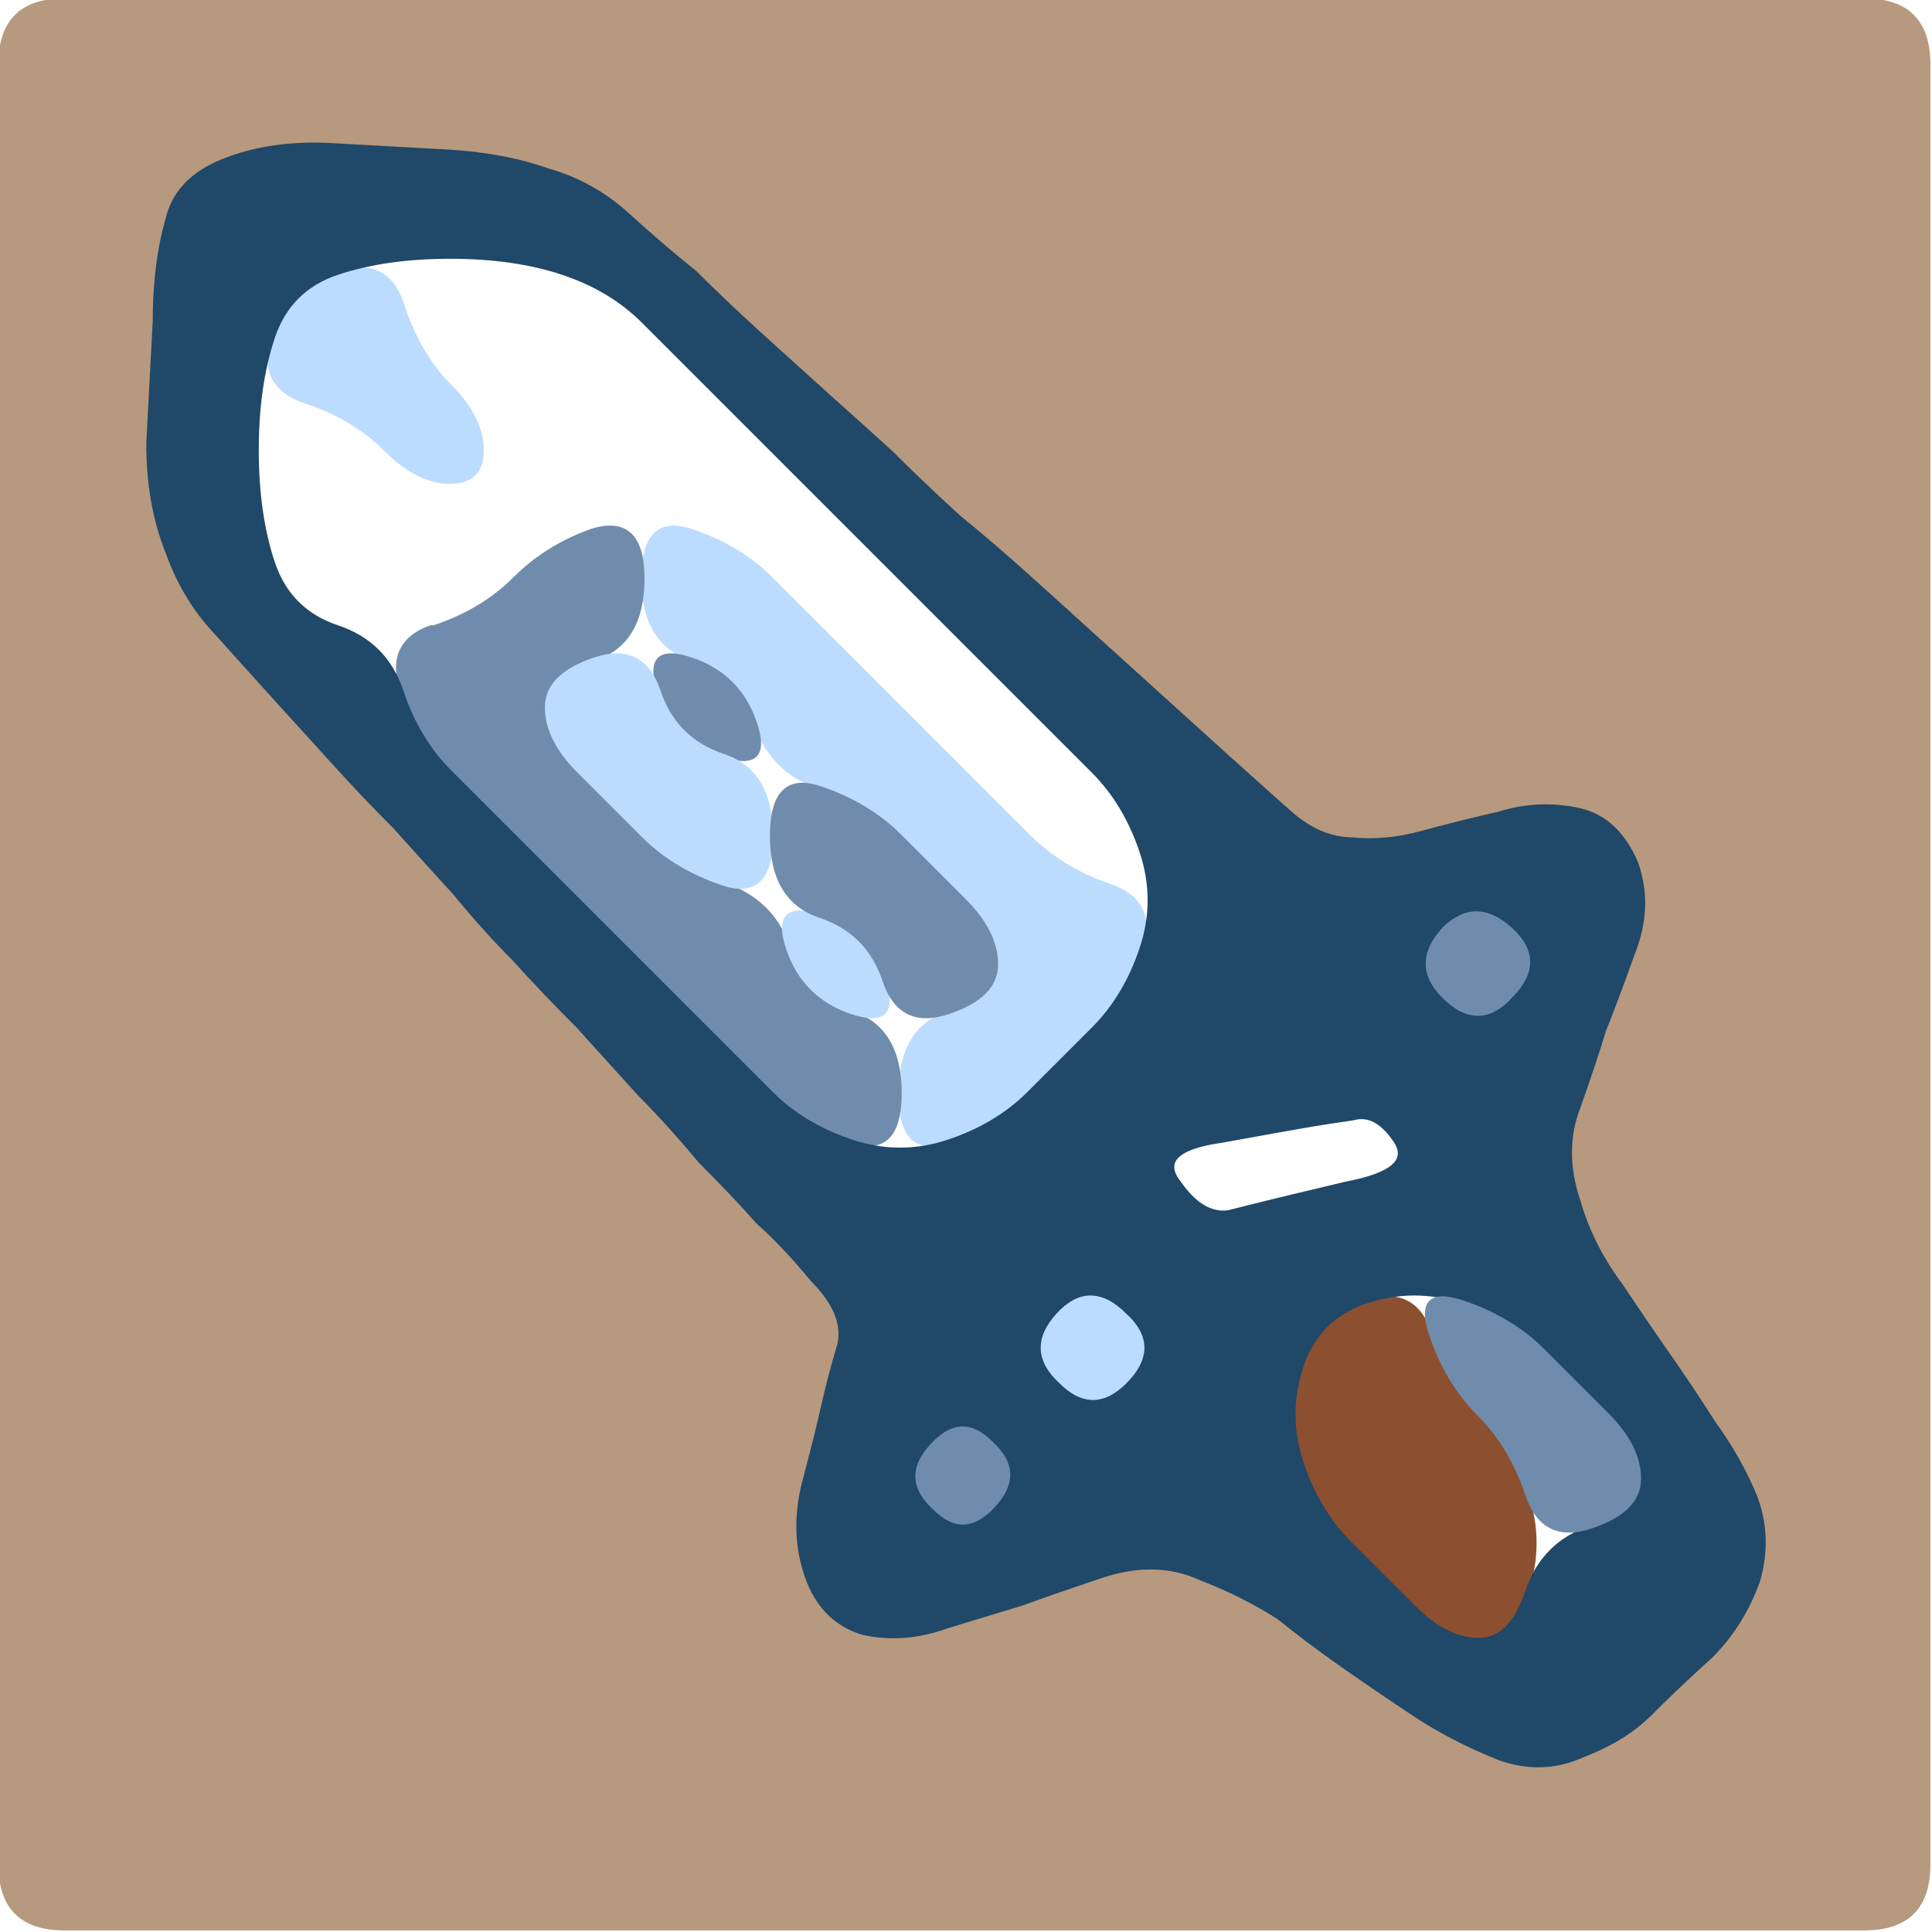
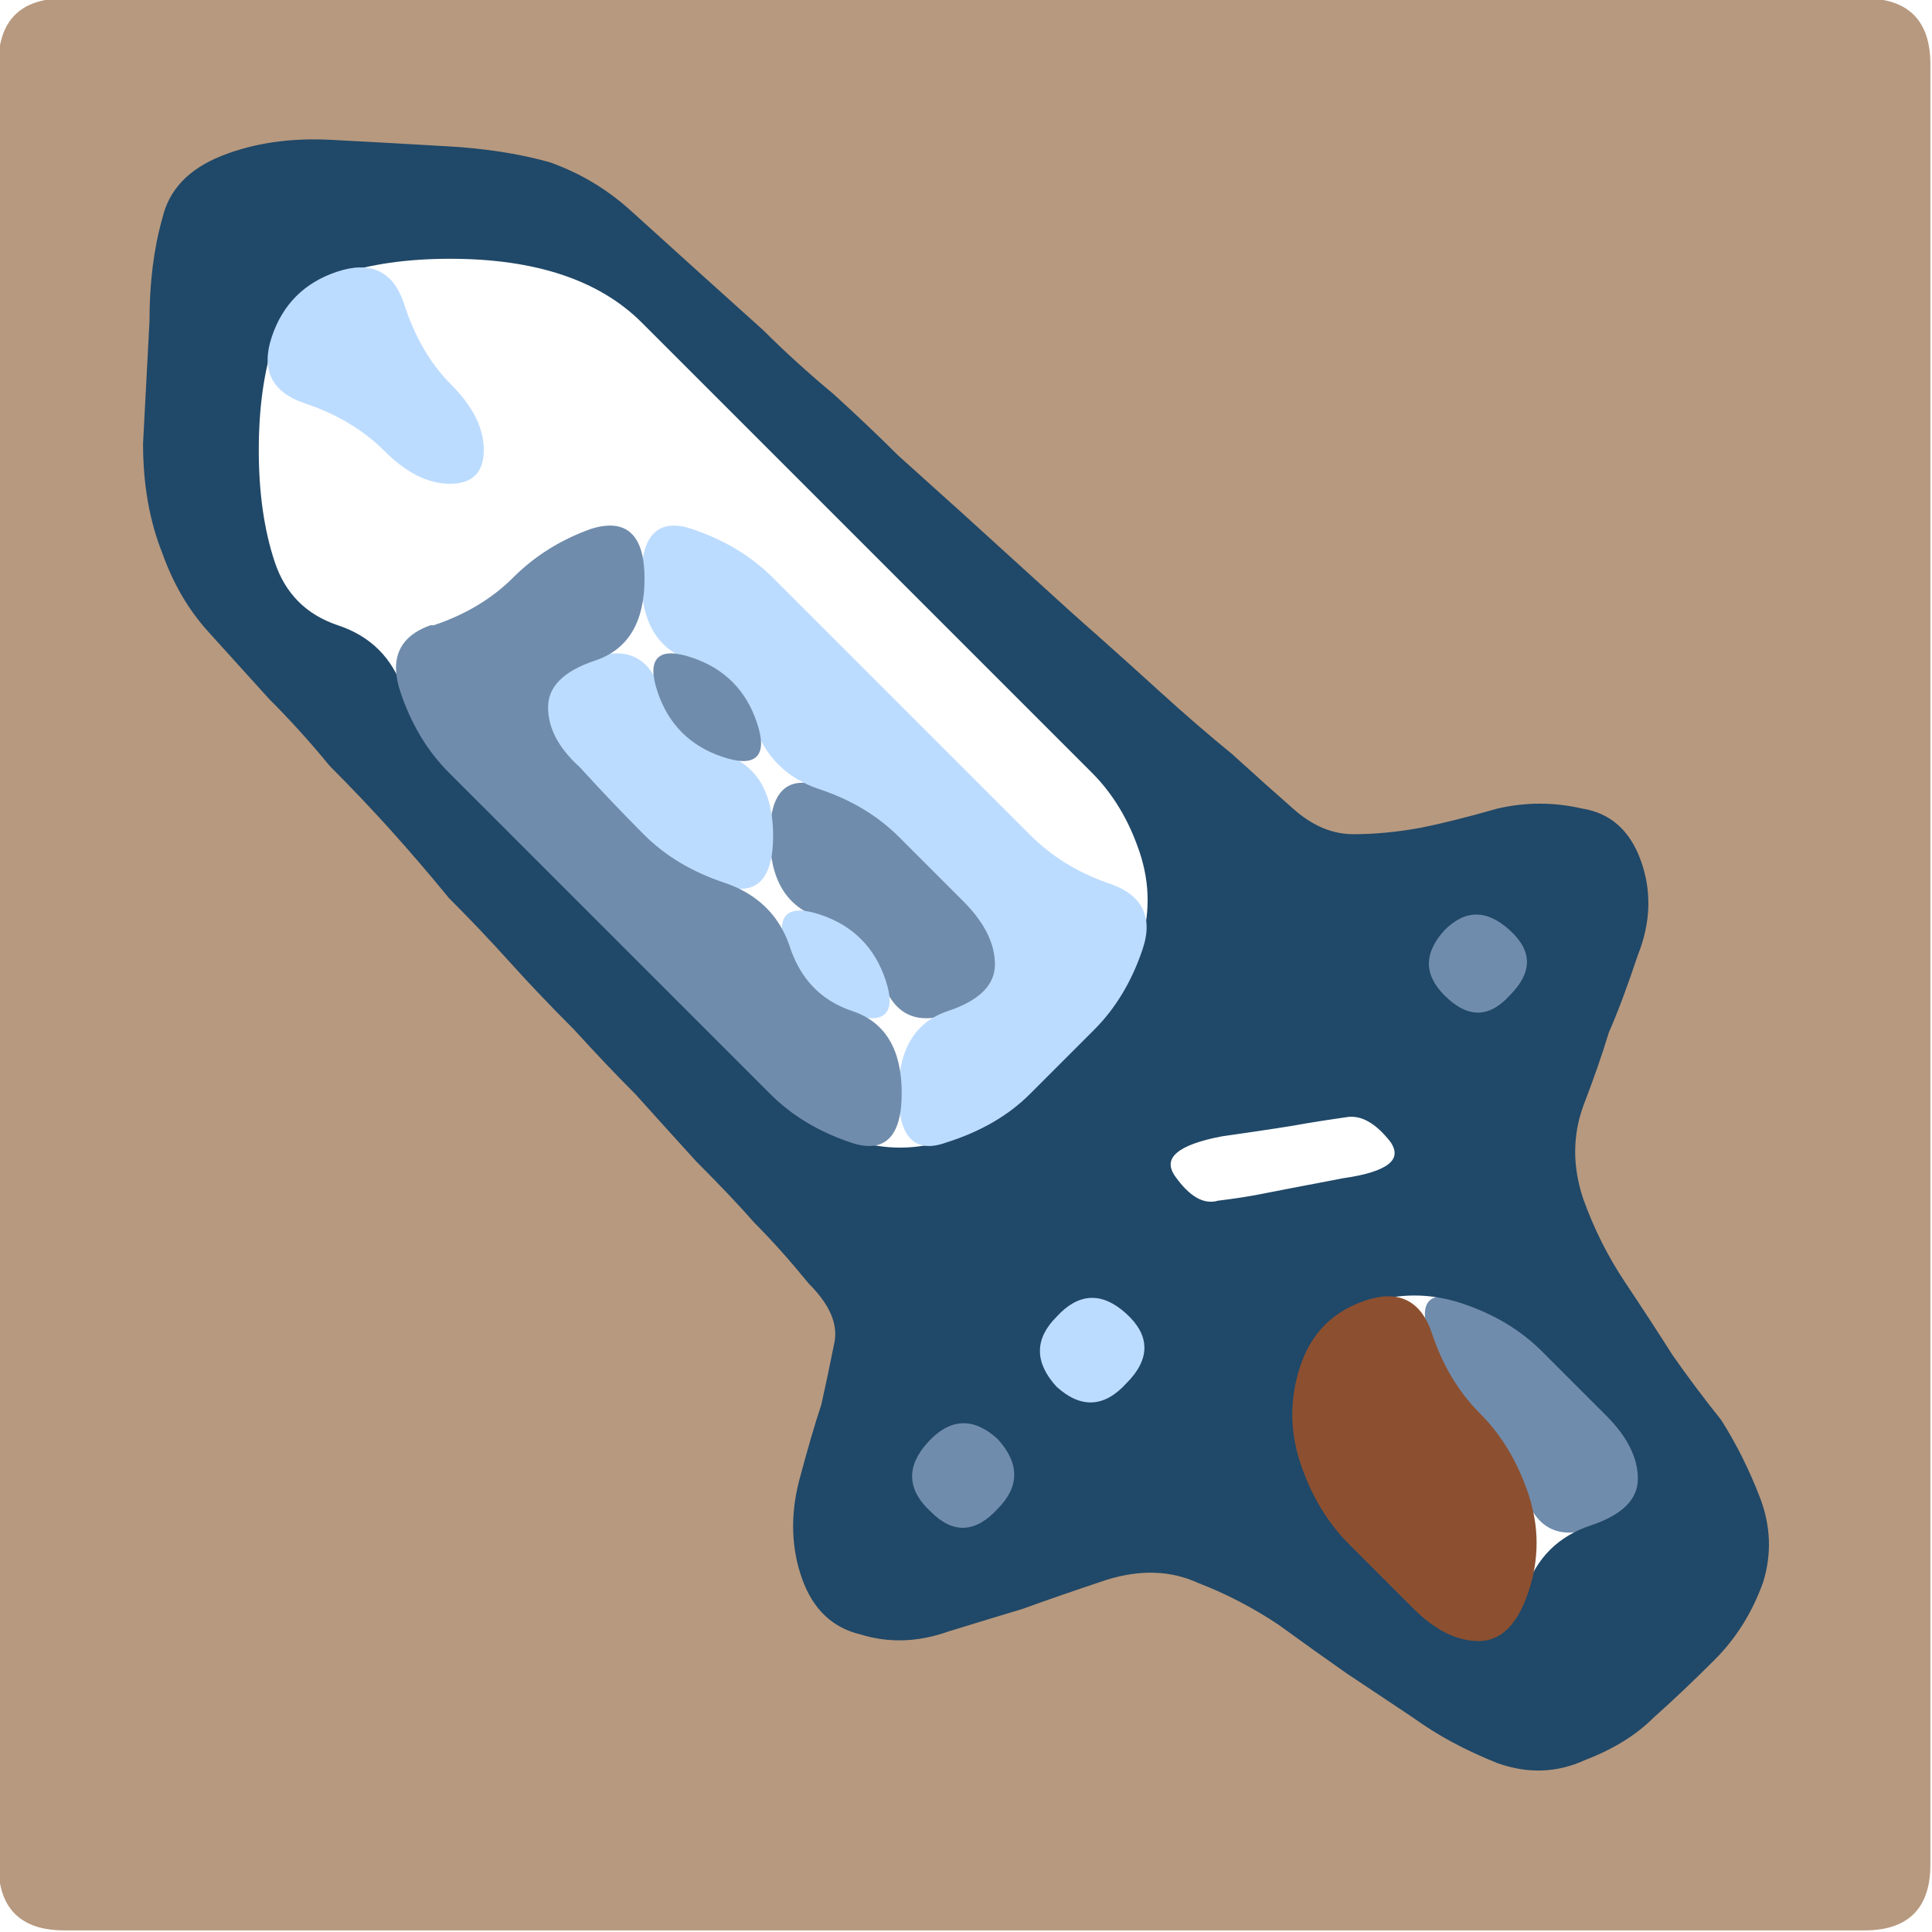
<svg xmlns="http://www.w3.org/2000/svg" baseProfile="full" height="100%" version="1.1" width="100%">
  <defs />
+   <path d="M 449 289 Q 439 300 449 310 Q 460 321 470 310 Q 481 299 470 289 Q 459 279 449 289 Z" fill="rgb(112,140,172)" stroke="rgb(112,140,172)" />
+   <path d="M 255 245 Q 240 240 240 260 Q 240 280 255 285 Q 270 290 275 305 Q 280 320 295 315 Q 310 310 310 300 Q 310 290 300 280 Q 290 270 280 260 Q 270 250 255 245 Z" fill="rgb(112,140,172)" stroke="rgb(112,140,172)" />
+   <path d="M 185 205 Q 170 210 170 220 Q 170 230 180 240 Q 190 250 200 260 Q 210 270 225 275 Q 240 280 240 260 Q 240 240 225 235 Q 210 230 205 215 Q 200 200 185 205 Z" fill="rgb(188,220,255)" stroke="rgb(188,220,255)" />
+   <path d="M 20 0 Q 0 0 0 20 Q 0 40 0 60 Q 0 80 0 100 Q 0 120 0 140 Q 0 160 0 180 Q 0 200 0 220 Q 0 240 0 260 Q 0 280 0 300 Q 0 320 0 340 Q 0 360 0 380 Q 0 400 0 420 Q 0 440 0 460 Q 0 480 0 500 Q 0 520 0 540 Q 0 560 0 580 Q 0 600 20 600 Q 40 600 60 600 Q 80 600 100 600 Q 120 600 140 600 Q 160 600 180 600 Q 200 600 220 600 Q 240 600 260 600 Q 280 600 300 600 Q 320 600 340 600 Q 360 600 380 600 Q 400 600 420 600 Q 440 600 460 600 Q 480 600 500 600 Q 520 600 540 600 Q 560 600 580 600 Q 600 600 600 580 Q 600 560 600 540 Q 600 520 600 500 Q 600 480 600 460 Q 600 440 600 420 Q 600 400 600 380 Q 600 360 600 340 Q 600 320 600 300 Q 600 280 600 260 Q 600 240 600 220 Q 600 200 600 180 Q 600 160 600 140 Q 600 120 600 100 Q 600 80 600 60 Q 600 40 600 20 Q 600 0 580 0 Q 560 0 540 0 Q 520 0 500 0 Q 480 0 460 0 Q 440 0 420 0 Q 400 0 380 0 Q 360 0 340 0 Q 320 0 300 0 Q 280 0 260 0 Q 240 0 220 0 Q 200 0 180 0 Q 160 0 140 0 Q 120 0 100 0 Q 80 0 60 0 Q 40 0 20 0 Z M 51 68 Q 54 55 69 49 Q 84 43 103 44 Q 122 45 139 46 Q 157 47 171 51 Q 185 56 196 66 Q 207 76 217 85 Q 227 94 237 103 Q 247 113 259 123 Q 270 133 279 142 Q 289 151 299 160 Q 310 170 321 180 Q 333 191 341 198 Q 350 206 361 216 Q 372 226 383 235 Q 394 245 402 252 Q 411 260 421 260 Q 431 260 442 258 Q 452 256 466 252 Q 479 249 492 252 Q 505 254 510 268 Q 515 282 509 297 Q 504 312 500 321 Q 497 331 492 344 Q 487 358 492 373 Q 497 387 505 399 Q 513 411 520 422 Q 527 432 535 442 Q 542 453 547 466 Q 552 479 548 492 Q 543 506 533 516 Q 523 526 514 534 Q 506 542 493 547 Q 480 553 466 548 Q 451 542 440 534 Q 428 526 419 520 Q 409 513 398 505 Q 386 497 373 492 Q 360 486 344 491 Q 329 496 318 500 Q 308 503 295 507 Q 281 512 268 508 Q 255 505 250 491 Q 245 477 249 461 Q 253 446 256 437 Q 258 428 260 418 Q 262 409 252 399 Q 243 388 235 380 Q 228 372 217 361 Q 207 350 198 340 Q 189 331 179 320 Q 168 309 159 299 Q 150 289 140 279 Q 131 268 122 258 Q 113 248 103 238 Q 94 227 84 217 Q 74 206 65 196 Q 56 186 51 172 Q 45 157 45 138 Q 46 119 47 100 Q 47 82 51 68 Z" fill="rgb(183,153,127)" stroke="rgb(183,153,127)" />
+   <path d="M 455 405 Q 440 400 445 415 Q 450 430 460 440 Q 470 450 475 465 Q 480 480 495 475 Q 510 470 510 460 Q 510 450 500 440 Q 490 430 480 420 Q 470 410 455 405 Z" fill="rgb(112,140,172)" stroke="rgb(112,140,172)" />
+   <path d="M 51 68 Q 47 82 47 100 Q 46 119 45 138 Q 45 157 51 172 Q 56 186 65 196 Q 74 206 84 217 Q 94 227 103 238 Q 113 248 122 258 Q 131 268 140 279 Q 150 289 159 299 Q 168 309 179 320 Q 189 331 198 340 Q 207 350 217 361 Q 228 372 235 380 Q 243 388 252 399 Q 262 409 260 418 Q 258 428 256 437 Q 253 446 249 461 Q 245 477 250 491 Q 255 505 268 508 Q 281 512 295 507 Q 308 503 318 500 Q 329 496 344 491 Q 360 486 373 492 Q 386 497 398 505 Q 409 513 419 520 Q 428 526 440 534 Q 451 542 466 548 Q 480 553 493 547 Q 506 542 514 534 Q 523 526 533 516 Q 543 506 548 492 Q 552 479 547 466 Q 542 453 535 442 Q 527 432 520 422 Q 513 411 505 399 Q 497 387 492 373 Q 487 358 492 344 Q 497 331 500 321 Q 504 312 509 297 Q 515 282 510 268 Q 505 254 492 252 Q 479 249 466 252 Q 452 256 442 258 Q 431 260 421 260 Q 411 260 402 252 Q 394 245 383 235 Q 372 226 361 216 Q 350 206 341 198 Q 333 191 321 180 Q 310 170 299 160 Q 289 151 279 142 Q 270 133 259 123 Q 247 113 237 103 Q 227 94 217 85 Q 207 76 196 66 Q 185 56 171 51 Q 157 47 139 46 Q 122 45 103 44 Q 84 43 69 49 Q 54 55 51 68 Z M 85 105 Q 90 90 105 85 Q 120 80 140 80 Q 160 80 175 85 Q 190 90 200 100 Q 210 110 220 120 Q 230 130 240 140 Q 250 150 260 160 Q 270 170 280 180 Q 290 190 300 200 Q 310 210 320 220 Q 330 230 340 240 Q 350 250 355 265 Q 360 280 355 295 Q 350 310 340 320 Q 330 330 320 340 Q 310 350 295 355 Q 280 360 265 355 Q 250 350 240 340 Q 230 330 220 320 Q 210 310 200 300 Q 190 290 180 280 Q 170 270 160 260 Q 150 250 140 240 Q 130 230 125 215 Q 120 200 105 195 Q 90 190 85 175 Q 80 160 80 140 Q 80 120 85 105 Z M 405 425 Q 410 410 425 405 Q 440 400 455 405 Q 470 410 480 420 Q 490 430 500 440 Q 510 450 510 460 Q 510 470 495 475 Q 480 480 475 495 Q 470 510 460 510 Q 450 510 440 500 Q 430 490 420 480 Q 410 470 405 455 Q 400 440 405 425 Z M 449 289 Q 459 279 470 289 Q 481 299 470 310 Q 460 321 449 310 Q 439 300 449 289 Z M 380 353 Q 401 350 406 349 Q 412 348 419 347 Q 426 346 433 355 Q 439 364 418 367 Q 397 371 392 372 Q 387 373 379 374 Q 372 376 365 366 Q 359 357 380 353 Z M 329 410 Q 339 399 350 409 Q 361 419 350 430 Q 340 441 329 431 Q 319 420 329 410 Z M 289 449 Q 299 438 310 448 Q 320 459 310 469 Q 300 480 290 470 Q 279 460 289 449 Z" fill="rgb(32,72,104)" stroke="rgb(32,72,104)" />
+   <path d="M 215 165 Q 200 160 200 180 Q 200 200 215 205 Q 230 210 235 225 Q 240 240 255 245 Q 270 250 280 260 Q 290 270 300 280 Q 310 290 310 300 Q 310 310 295 315 Q 280 320 280 340 Q 280 360 294 355 Q 310 350 320 340 Q 330 330 340 320 Q 350 310 355 295 Q 360 280 344 275 Q 330 270 320 260 Q 310 250 300 240 Q 290 230 280 220 Q 270 210 260 200 Q 250 190 240 180 Q 230 170 215 165 Z" fill="rgb(188,220,255)" stroke="rgb(188,220,255)" />
+   <path d="M 255 285 Q 240 280 245 295 Q 250 310 265 315 Q 280 320 275 305 Q 270 290 255 285 Z" fill="rgb(188,220,255)" stroke="rgb(188,220,255)" />
+   <path d="M 215 205 Q 200 200 205 215 Q 210 230 225 235 Q 240 240 235 225 Q 230 210 215 205 Z" fill="rgb(112,140,172)" stroke="rgb(112,140,172)" />
+   <path d="M 134 195 Q 120 200 125 215 Q 130 230 140 240 Q 150 250 160 260 Q 170 270 180 280 Q 190 290 200 300 Q 210 310 220 320 Q 230 330 240 340 Q 250 350 265 355 Q 280 360 280 340 Q 280 320 265 315 Q 250 310 245 294 Q 240 280 225 275 Q 210 270 200 260 Q 190 250 180 239 Q 170 230 170 220 Q 170 210 185 205 Q 200 200 200 180 Q 200 160 184 165 Q 170 170 160 180 Q 150 190 135 195 Z" fill="rgb(112,140,172)" stroke="rgb(112,140,172)" />
+   <path d="M 289 449 Q 279 460 290 470 Q 300 480 310 469 Q 320 459 310 448 Q 299 438 289 449 Z" fill="rgb(112,140,172)" stroke="rgb(112,140,172)" />
+   <path d="M 329 410 Q 319 420 329 431 Q 340 441 350 430 Q 361 419 350 409 Q 339 399 329 410 Z" fill="rgb(188,220,255)" stroke="rgb(188,220,255)" />
  <path d="M 85 105 Q 80 120 95 125 Q 110 130 120 140 Q 130 150 140 150 Q 150 150 150 140 Q 150 130 140 120 Q 130 110 125 94 Q 120 80 105 85 Q 90 90 85 105 Z" fill="rgb(188,220,255)" stroke="rgb(188,220,255)" />
-   <path d="M 215 165 Q 200 160 200 180 Q 200 200 215 205 Q 230 210 235 225 Q 240 240 255 245 Q 270 250 280 260 Q 290 270 300 280 Q 310 290 310 300 Q 310 310 295 315 Q 280 320 280 340 Q 280 360 294 355 Q 310 350 320 340 Q 330 330 340 320 Q 350 310 355 295 Q 360 280 344 275 Q 330 270 320 260 Q 310 250 300 240 Q 290 230 280 220 Q 270 210 260 200 Q 250 190 240 180 Q 230 170 215 165 Z" fill="rgb(188,220,255)" stroke="rgb(188,220,255)" />
-   <path d="M 289 449 Q 279 460 290 470 Q 300 480 310 469 Q 320 458 309 448 Q 299 438 289 449 Z" fill="rgb(112,140,172)" stroke="rgb(112,140,172)" />
-   <path d="M 134 195 Q 120 200 125 215 Q 130 230 140 240 Q 150 250 160 260 Q 170 270 180 280 Q 190 290 200 300 Q 210 310 220 320 Q 230 330 240 340 Q 250 350 265 355 Q 280 360 280 340 Q 280 320 265 315 Q 250 310 245 294 Q 240 280 225 275 Q 210 270 200 260 Q 190 250 180 239 Q 170 230 170 220 Q 170 210 185 205 Q 200 200 200 180 Q 200 160 184 165 Q 170 170 160 180 Q 150 190 135 195 Z" fill="rgb(112,140,172)" stroke="rgb(112,140,172)" />
-   <path d="M 215 205 Q 200 200 205 215 Q 210 230 225 235 Q 240 240 235 225 Q 230 210 215 205 Z" fill="rgb(112,140,172)" stroke="rgb(112,140,172)" />
  <path d="M 405 425 Q 400 440 405 455 Q 410 470 420 480 Q 430 490 440 500 Q 450 510 460 510 Q 470 510 475 495 Q 480 480 475 465 Q 470 450 460 440 Q 450 430 445 415 Q 440 400 425 405 Q 410 410 405 425 Z" fill="rgb(140,80,48)" stroke="rgb(140,80,48)" />
-   <path d="M 51 68 Q 47 82 47 100 Q 46 119 45 138 Q 45 157 51 172 Q 56 186 65 196 Q 74 206 83 216 Q 93 227 103 238 Q 112 248 122 258 Q 131 268 141 279 Q 150 290 159 299 Q 168 309 179 320 Q 189 331 198 341 Q 207 350 217 362 Q 228 373 235 381 Q 243 388 252 399 Q 262 409 260 418 Q 257 428 255 437 Q 253 446 249 461 Q 245 477 250 491 Q 255 505 268 509 Q 281 512 295 507 Q 308 503 318 500 Q 329 496 344 491 Q 360 486 373 492 Q 386 497 397 504 Q 407 512 417 519 Q 427 526 439 534 Q 451 542 466 548 Q 480 553 493 547 Q 506 542 514 534 Q 523 525 533 516 Q 543 506 548 492 Q 552 478 547 465 Q 542 453 534 442 Q 527 431 520 421 Q 513 411 505 399 Q 496 387 492 373 Q 487 358 492 345 Q 497 331 500 321 Q 504 311 509 297 Q 515 282 510 268 Q 504 254 492 251 Q 479 248 466 252 Q 453 255 442 258 Q 431 261 421 260 Q 411 260 402 252 Q 393 244 383 235 Q 373 226 362 216 Q 352 207 341 197 Q 330 187 320 178 Q 310 169 299 160 Q 288 150 278 140 Q 267 130 258 122 Q 248 113 237 103 Q 226 93 217 84 Q 207 76 196 66 Q 185 56 171 52 Q 157 47 139 46 Q 121 45 103 44 Q 84 43 69 49 Q 54 55 51 68 Z M 85 105 Q 90 90 105 85 Q 120 80 140 80 Q 160 80 175 85 Q 190 90 200 100 Q 210 110 220 120 Q 230 130 240 140 Q 250 150 260 160 Q 270 170 280 180 Q 290 190 300 200 Q 310 210 320 220 Q 330 230 340 240 Q 350 250 355 265 Q 360 280 355 295 Q 350 310 340 320 Q 330 330 320 340 Q 310 350 295 355 Q 280 360 265 355 Q 250 350 240 340 Q 230 330 220 320 Q 210 310 200 300 Q 190 290 180 280 Q 170 270 160 260 Q 150 250 140 240 Q 130 230 125 215 Q 120 200 105 195 Q 90 190 85 175 Q 80 160 80 140 Q 80 120 85 105 Z M 405 425 Q 410 410 425 405 Q 440 400 455 405 Q 470 410 480 420 Q 490 430 500 440 Q 510 450 510 460 Q 510 470 495 475 Q 480 480 475 495 Q 470 510 460 510 Q 450 510 440 500 Q 430 490 420 480 Q 410 470 405 455 Q 400 440 405 425 Z M 380 355 Q 402 351 408 350 Q 414 349 421 348 Q 428 346 434 355 Q 440 364 419 368 Q 398 373 394 374 Q 390 375 382 377 Q 374 378 367 368 Q 359 358 380 355 Z M 289 449 Q 299 438 309 448 Q 320 458 310 469 Q 300 480 290 470 Q 279 460 289 449 Z M 449 289 Q 459 279 470 289 Q 481 299 470 310 Q 460 321 449 310 Q 439 300 449 289 Z M 329 409 Q 339 398 350 409 Q 361 419 350 430 Q 340 440 330 430 Q 319 420 329 409 Z" fill="rgb(32,72,104)" stroke="rgb(32,72,104)" />
-   <path d="M 449 289 Q 439 300 449 310 Q 460 321 470 310 Q 481 299 470 289 Q 459 279 449 289 Z" fill="rgb(112,140,172)" stroke="rgb(112,140,172)" />
-   <path d="M 185 205 Q 170 210 170 220 Q 170 230 180 240 Q 190 250 200 260 Q 210 270 225 275 Q 240 280 240 260 Q 240 240 225 235 Q 210 230 205 215 Q 200 200 185 205 Z" fill="rgb(188,220,255)" stroke="rgb(188,220,255)" />
-   <path d="M 255 285 Q 240 280 245 295 Q 250 310 265 315 Q 280 320 275 305 Q 270 290 255 285 Z" fill="rgb(188,220,255)" stroke="rgb(188,220,255)" />
-   <path d="M 455 405 Q 440 400 445 415 Q 450 430 460 440 Q 470 450 475 465 Q 480 480 495 475 Q 510 470 510 460 Q 510 450 500 440 Q 490 430 480 420 Q 470 410 455 405 Z" fill="rgb(112,140,172)" stroke="rgb(112,140,172)" />
-   <path d="M 329 409 Q 319 420 330 430 Q 340 440 350 430 Q 361 419 350 409 Q 339 398 329 409 Z" fill="rgb(188,220,255)" stroke="rgb(188,220,255)" />
-   <path d="M 20 0 Q 0 0 0 20 Q 0 40 0 60 Q 0 80 0 100 Q 0 120 0 140 Q 0 160 0 180 Q 0 200 0 220 Q 0 240 0 260 Q 0 280 0 300 Q 0 320 0 340 Q 0 360 0 380 Q 0 400 0 420 Q 0 440 0 460 Q 0 480 0 500 Q 0 520 0 540 Q 0 560 0 580 Q 0 600 20 600 Q 40 600 60 600 Q 80 600 100 600 Q 120 600 140 600 Q 160 600 180 600 Q 200 600 220 600 Q 240 600 260 600 Q 280 600 300 600 Q 320 600 340 600 Q 360 600 380 600 Q 400 600 420 600 Q 440 600 460 600 Q 480 600 500 600 Q 520 600 540 600 Q 560 600 580 600 Q 600 600 600 580 Q 600 560 600 540 Q 600 520 600 500 Q 600 480 600 460 Q 600 440 600 420 Q 600 400 600 380 Q 600 360 600 340 Q 600 320 600 300 Q 600 280 600 260 Q 600 240 600 220 Q 600 200 600 180 Q 600 160 600 140 Q 600 120 600 100 Q 600 80 600 60 Q 600 40 600 20 Q 600 0 580 0 Q 560 0 540 0 Q 520 0 500 0 Q 480 0 460 0 Q 440 0 420 0 Q 400 0 380 0 Q 360 0 340 0 Q 320 0 300 0 Q 280 0 260 0 Q 240 0 220 0 Q 200 0 180 0 Q 160 0 140 0 Q 120 0 100 0 Q 80 0 60 0 Q 40 0 20 0 Z M 51 68 Q 54 55 69 49 Q 84 43 103 44 Q 121 45 139 46 Q 157 47 171 52 Q 185 56 196 66 Q 207 76 217 84 Q 226 93 237 103 Q 248 113 258 122 Q 267 130 278 140 Q 288 150 299 160 Q 310 169 320 178 Q 330 187 341 197 Q 352 207 362 216 Q 373 226 383 235 Q 393 244 402 252 Q 411 260 421 260 Q 431 261 442 258 Q 453 255 466 252 Q 479 248 492 251 Q 504 254 510 268 Q 515 282 509 297 Q 504 311 500 321 Q 497 331 492 345 Q 487 358 492 373 Q 496 387 505 399 Q 513 411 520 421 Q 527 431 534 442 Q 542 453 547 465 Q 552 478 548 492 Q 543 506 533 516 Q 523 525 514 534 Q 506 542 493 547 Q 480 553 466 548 Q 451 542 439 534 Q 427 526 417 519 Q 407 512 397 504 Q 386 497 373 492 Q 360 486 344 491 Q 329 496 318 500 Q 308 503 295 507 Q 281 512 268 509 Q 255 505 250 491 Q 245 477 249 461 Q 253 446 255 437 Q 257 428 260 418 Q 262 409 252 399 Q 243 388 235 381 Q 228 373 217 362 Q 207 350 198 341 Q 189 331 179 320 Q 168 309 159 299 Q 150 290 141 279 Q 131 268 122 258 Q 112 248 103 238 Q 93 227 83 216 Q 74 206 65 196 Q 56 186 51 172 Q 45 157 45 138 Q 46 119 47 100 Q 47 82 51 68 Z" fill="rgb(183,153,127)" stroke="rgb(183,153,127)" />
-   <path d="M 255 245 Q 240 240 240 260 Q 240 280 255 285 Q 270 290 275 305 Q 280 320 295 315 Q 310 310 310 300 Q 310 290 300 280 Q 290 270 280 260 Q 270 250 255 245 Z" fill="rgb(112,140,172)" stroke="rgb(112,140,172)" />
</svg>
